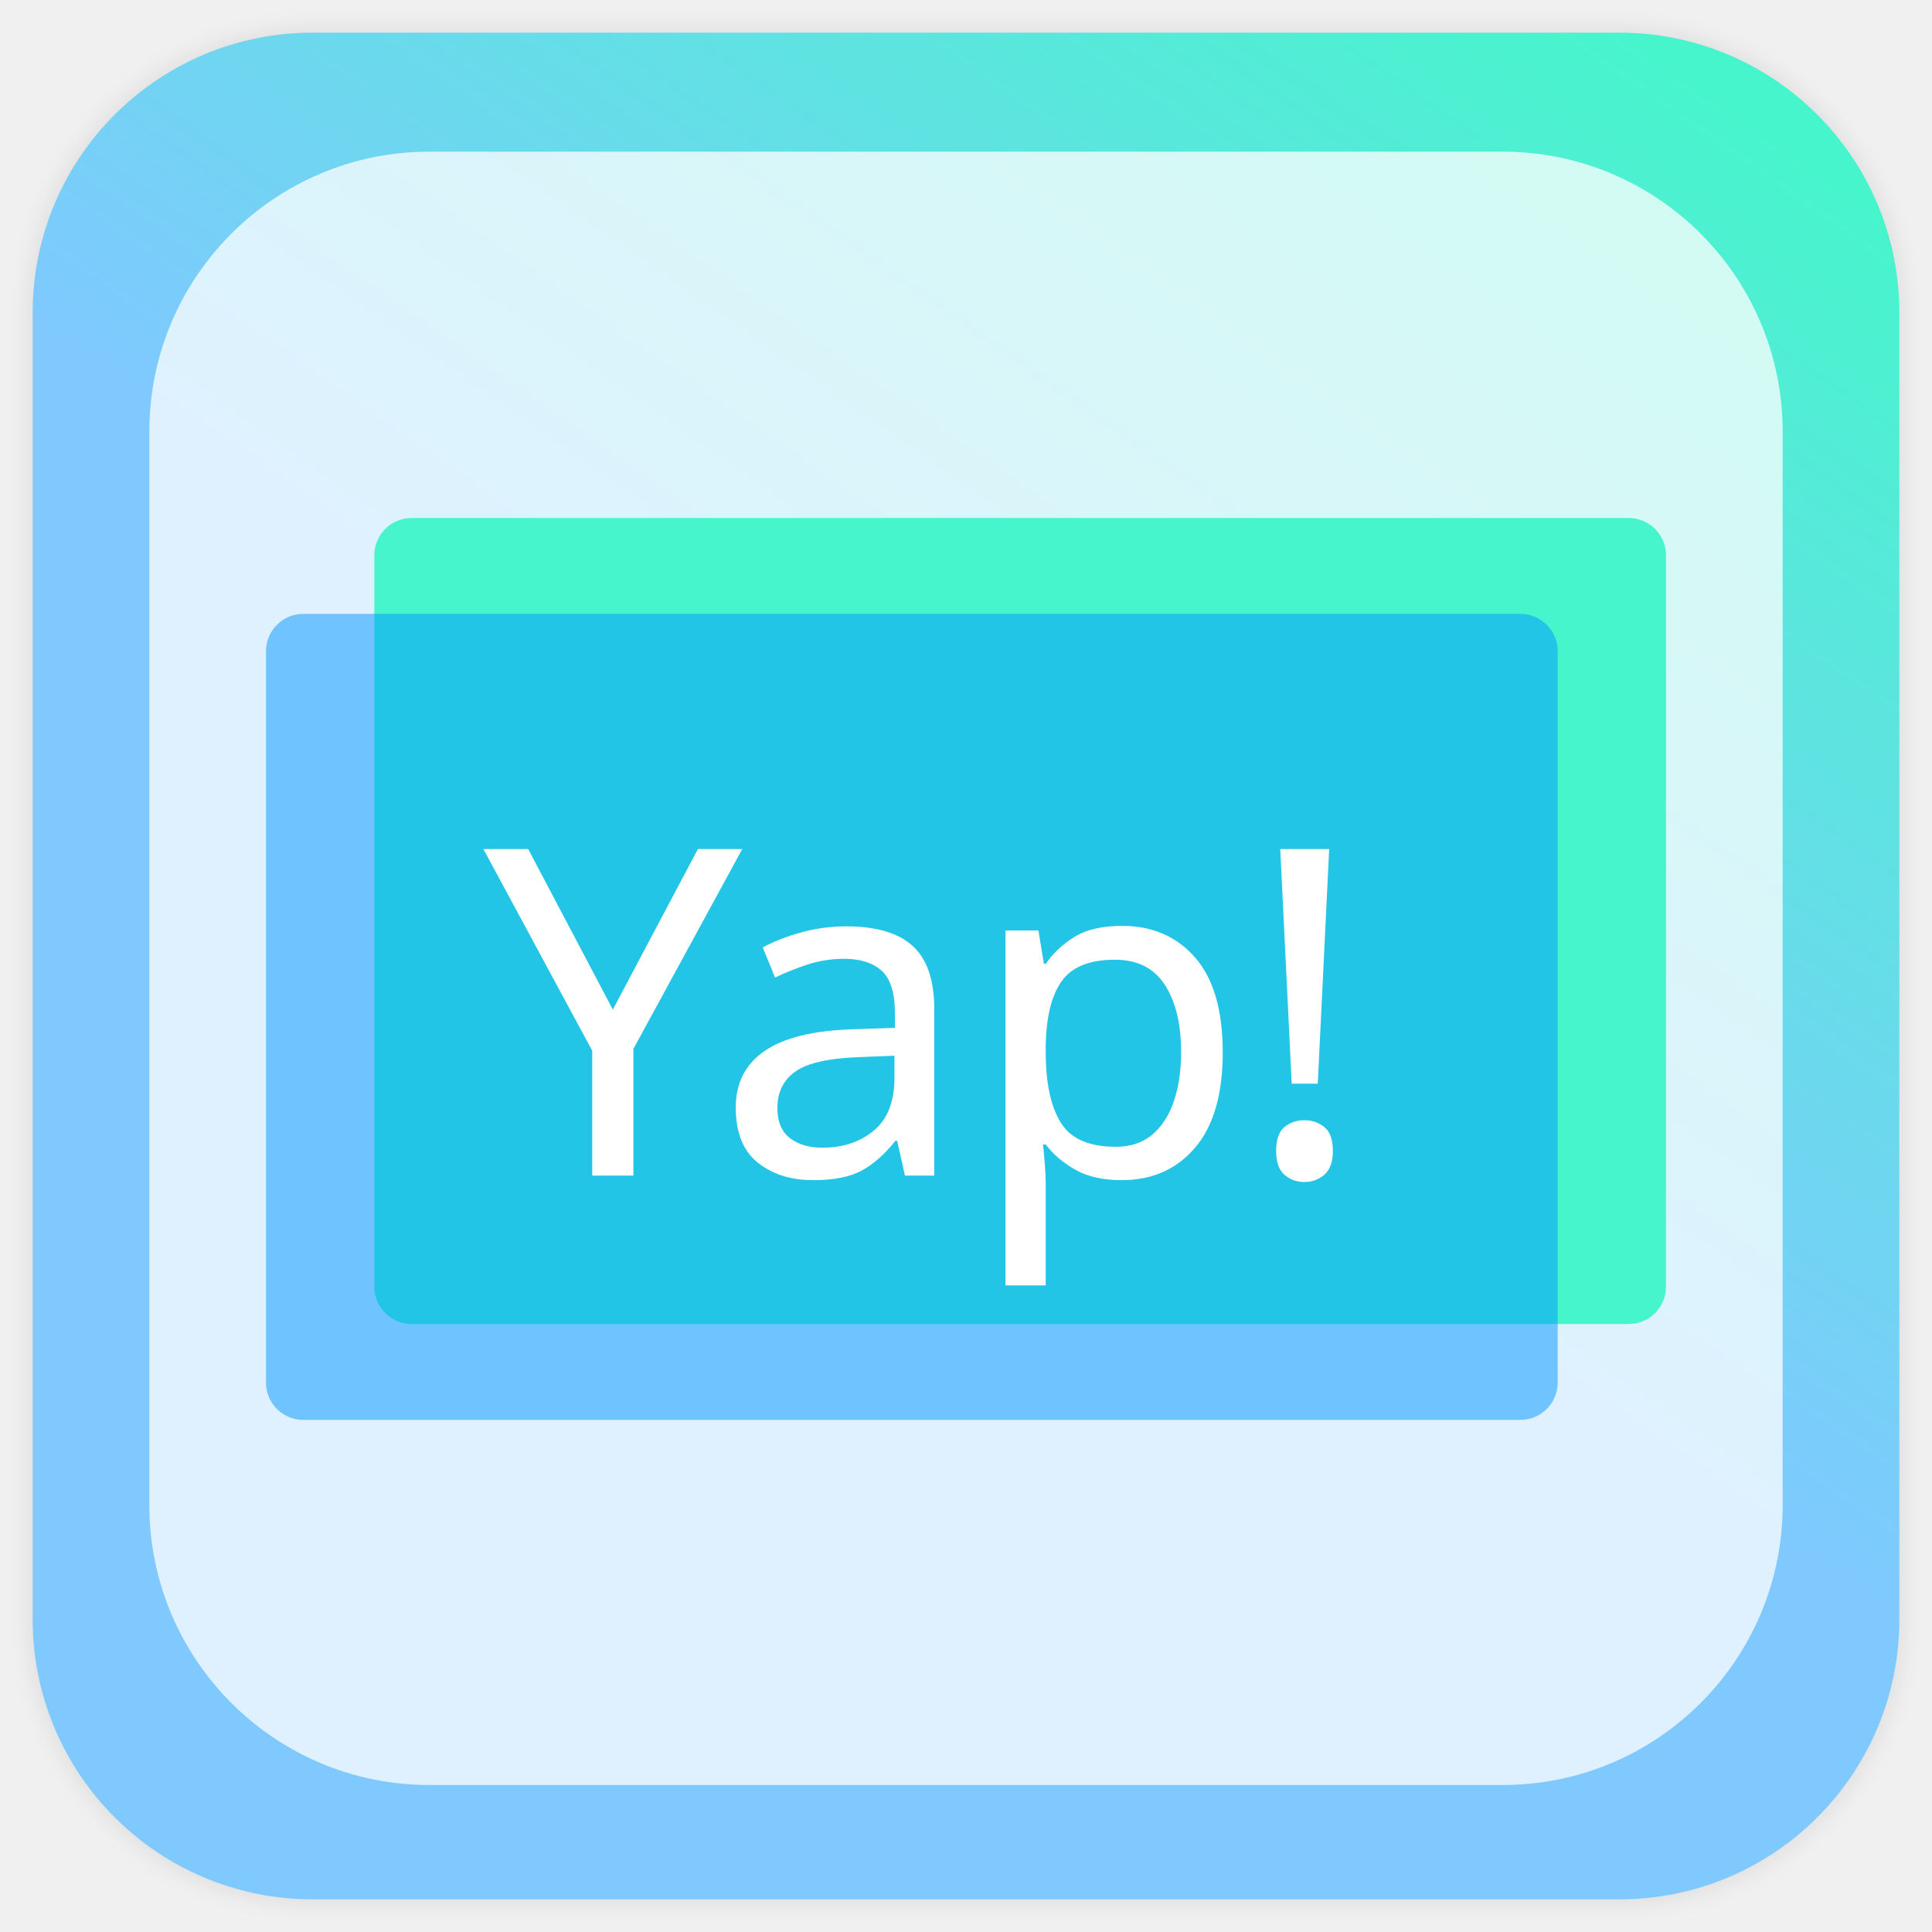
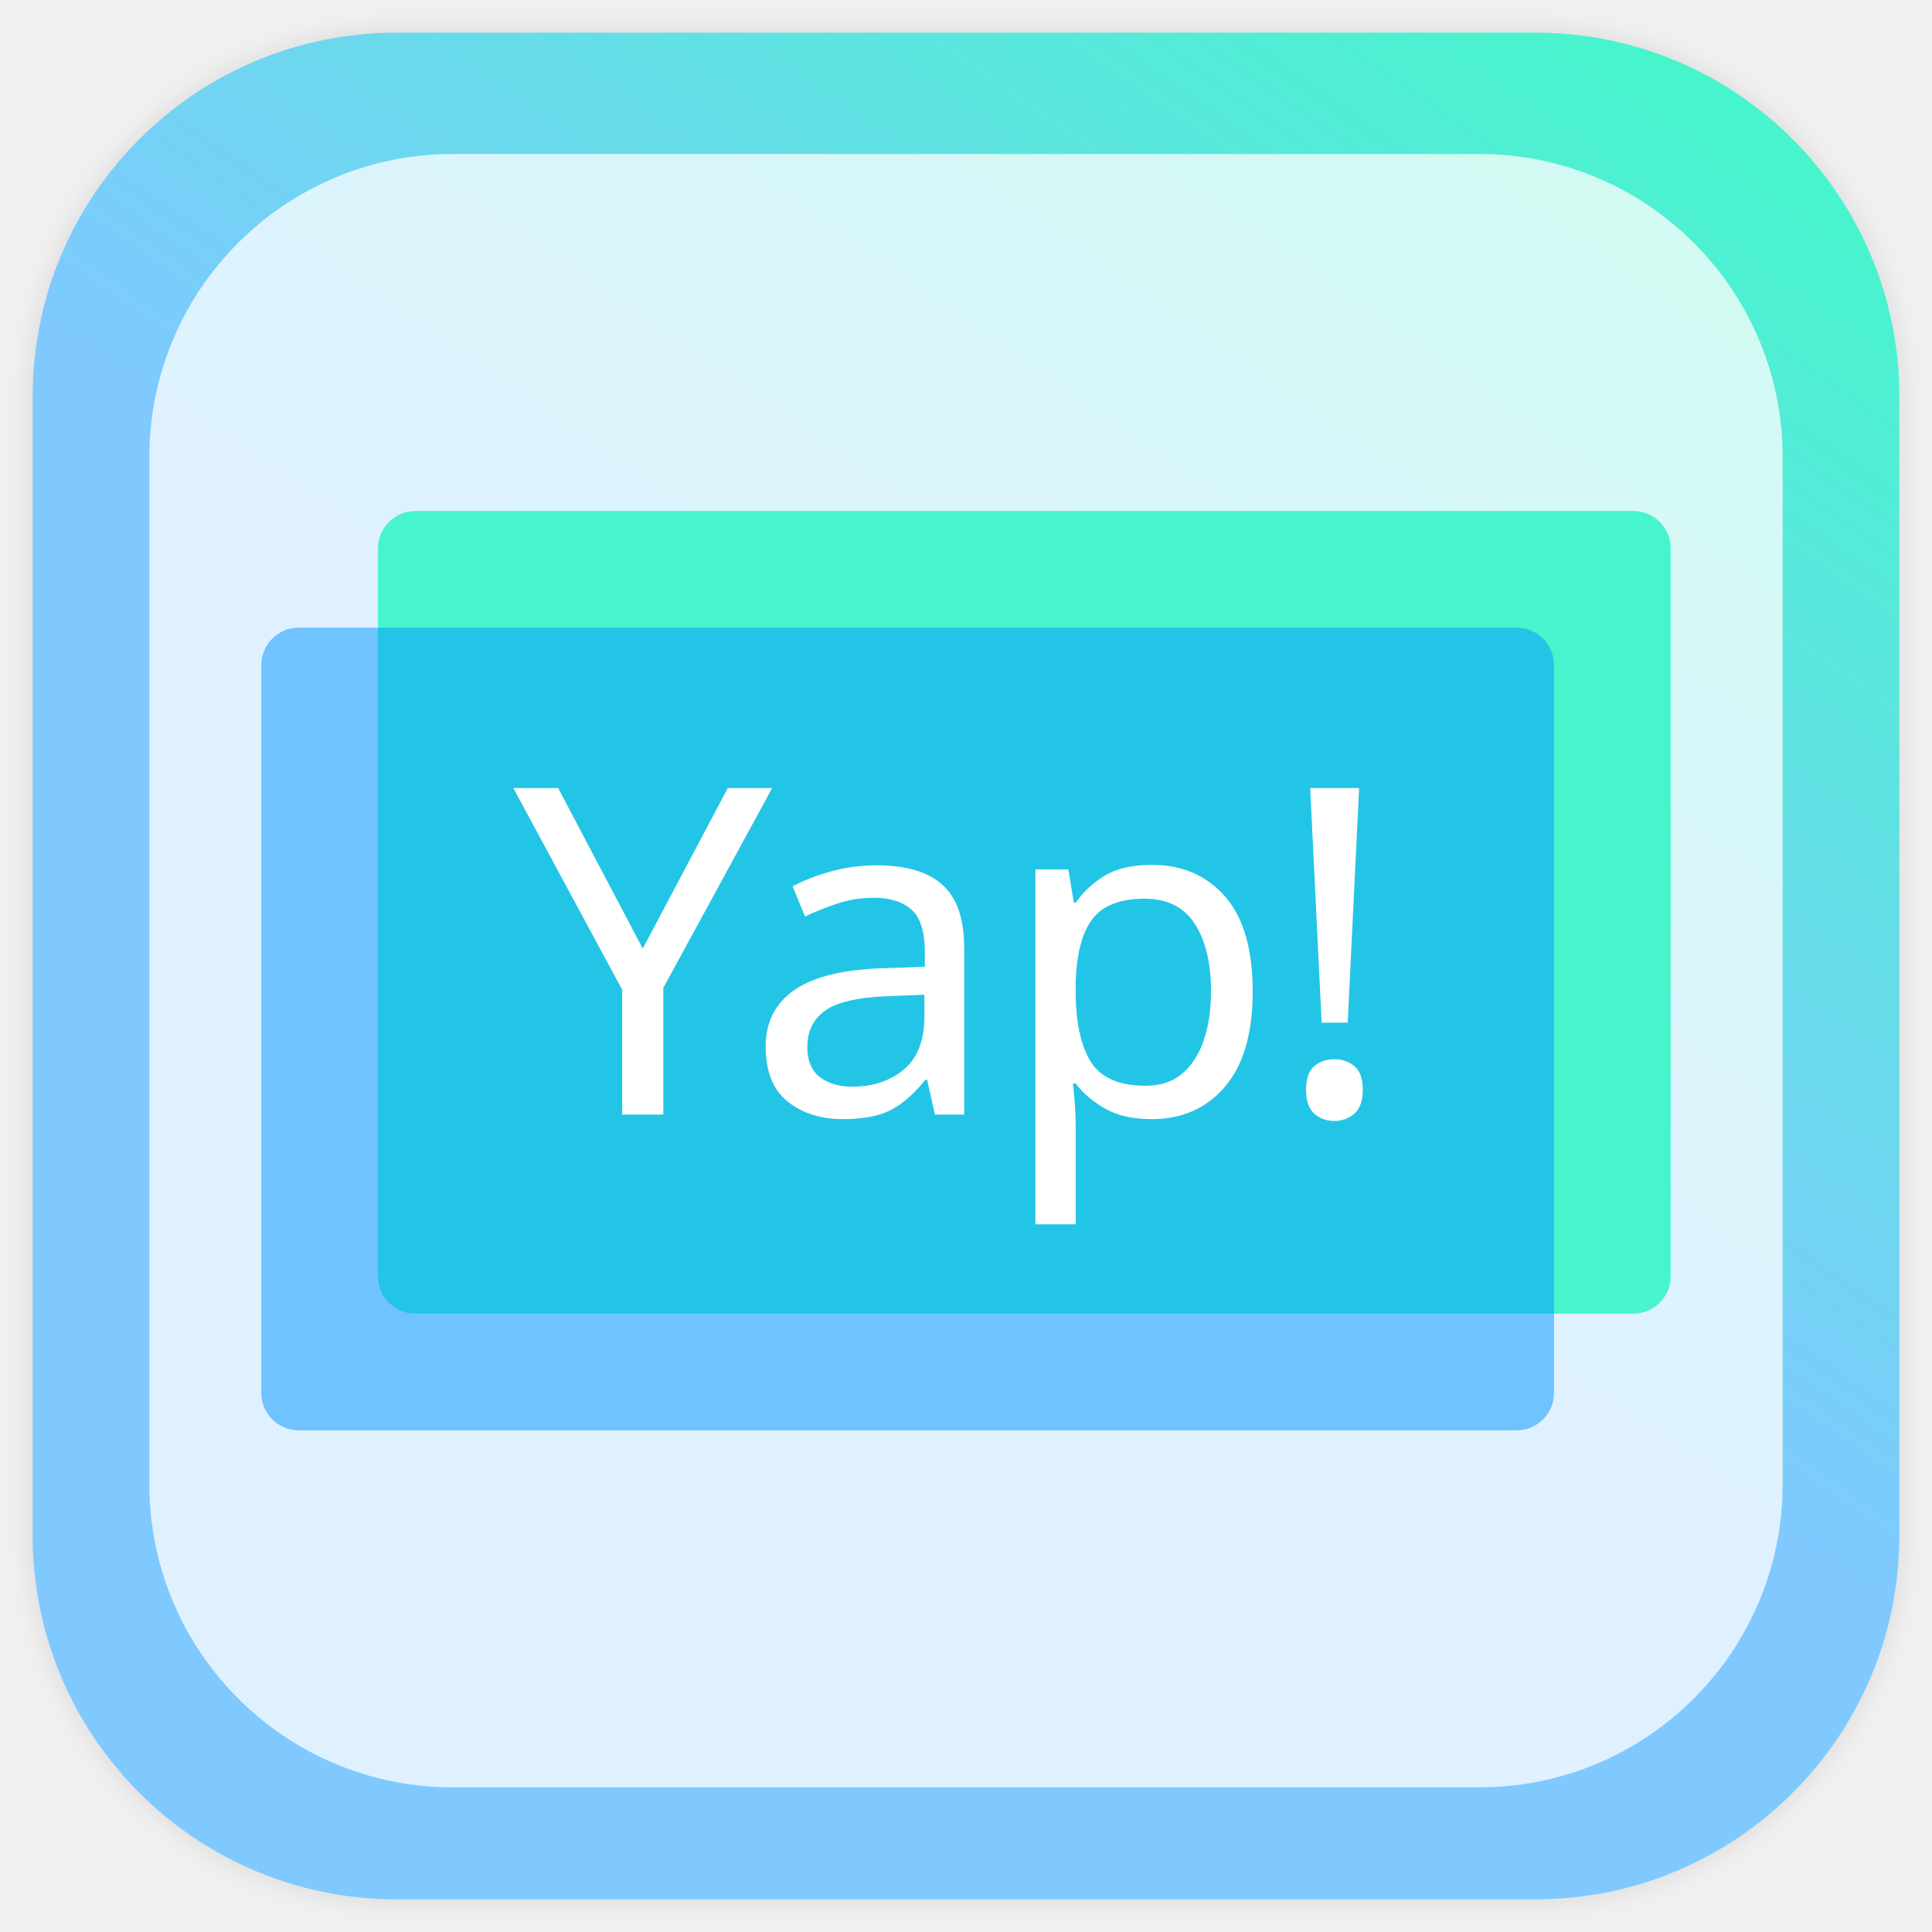
<svg xmlns="http://www.w3.org/2000/svg" width="828" height="828" viewBox="0 0 828 828" fill="none">
  <defs>
    <linearGradient id="linear_0" x1="50%" y1="50%" x2="84.878%" y2="0%" gradientUnits="objectBoundingBox">
      <stop offset="0" stop-color="#7FC9FF" stop-opacity="1" />
      <stop offset="1" stop-color="#47F5CC" stop-opacity="1" />
    </linearGradient>
    <filter id="filter_2" x="-10" y="-10" width="820" height="820" filterUnits="userSpaceOnUse" color-interpolation-filters="sRGB">
      <feFlood flood-opacity="0" result="BackgroundImageFix" />
      <feColorMatrix in="SourceAlpha" type="matrix" values="0 0 0 0 0 0 0 0 0 0 0 0 0 0 0 0 0 0 127 0" />
      <feOffset dx="0" dy="0" />
      <feGaussianBlur stdDeviation="5" />
      <feColorMatrix type="matrix" values="0 0 0 0 0 0 0 0 0 0 0 0 0 0 0 0 0 0 0.1 0" />
      <feBlend mode="normal" in2="BackgroundImageFix" result="effect1_Shadow" />
      <feBlend mode="normal" in="SourceGraphic" in2="effect1_Shadow" result="shape" />
    </filter>
  </defs>
  <g opacity="1" transform="translate(14 14)  rotate(0 400 400)">
    <g id="bg" filter="url(#filter_2)">
-       <path id="bg" fill-rule="evenodd" fill="url(#linear_0)" transform="translate(0 0)  rotate(0 400 400)" opacity="1" d="M120,800L680,800C746.27,800 800,746.27 800,680L800,120C800,53.73 746.27,0 680,0L120,0C53.73,0 0,53.73 0,120L0,680C0,746.27 53.73,800 120,800Z " />
+       <path id="bg" fill-rule="evenodd" fill="url(#linear_0)" transform="translate(0 0)  rotate(0 400 400)" opacity="1" d="M156,800L644,800C730.16,800 800,730.16 800,644L800,156C800,69.84 730.16,0 644,0L156,0C69.84,0 0,69.84 0,156L0,644C0,730.16 69.84,800 156,800Z " />
    </g>
-     <path id="inner" fill-rule="evenodd" style="fill:#FFFFFF" transform="translate(50 51)  rotate(0 350 350)" opacity="0.75" d="M120,700L580,700C646.27,700 700,646.27 700,580L700,120C700,53.73 646.27,0 580,0L120,0C53.73,0 0,53.73 0,120L0,580C0,646.27 53.73,700 120,700Z " />
-     <g opacity="1" transform="translate(100 208)  rotate(0 300 193.2615)">
-       <path id="矩形 2" fill-rule="evenodd" style="fill:#47F5CC" transform="translate(150.4906 -104.0725)  rotate(90 172.7184 276.791)" opacity="1" d="M16,553.58L329.44,553.58C338.28,553.58 345.44,546.42 345.44,537.58L345.44,16C345.44,7.16 338.28,0 329.44,0L16,0C7.16,0 0,7.16 0,16L0,537.58C0,546.42 7.16,553.58 16,553.58Z " />
-       <path id="矩形 2" fill-rule="evenodd" style="fill:#0095FF" transform="translate(104.0725 -62.98636)  rotate(90 172.7184 276.791)" opacity="0.5" d="M16,553.58L329.44,553.58C338.28,553.58 345.44,546.42 345.44,537.58L345.44,16C345.44,7.16 338.28,0 329.44,0L16,0C7.16,0 0,7.16 0,16L0,537.58C0,546.42 7.16,553.58 16,553.58Z " />
-       <g opacity="1" transform="translate(93.17238 99.15363)  rotate(0 184.5 96.5)">
+     <path id="inner" fill-rule="evenodd" style="fill:#FFFFFF" transform="translate(50 52)  rotate(0 350 350)" opacity="0.75" d="M130,700L570,700C641.8,700 700,641.8 700,570L700,130C700,58.2 641.8,0 570,0L130,0C58.2,0 0,58.2 0,130L0,570C0,641.8 58.2,700 130,700Z " />
+     <g opacity="1" transform="translate(98 205)  rotate(0 301.999 197)">
+       <path id="矩形 2" fill-rule="evenodd" style="fill:#47F5CC" transform="translate(154.9981 -105)  rotate(90 172 277)" opacity="1" d="M16,554L328,554C336.84,554 344,546.84 344,538L344,16C344,7.16 336.84,0 328,0L16,0C7.16,0 0,7.16 0,16L0,538C0,546.84 7.16,554 16,554Z " />
+       <path id="矩形 2" fill-rule="evenodd" style="fill:#0095FF" transform="translate(105 -55)  rotate(90 172 277)" opacity="0.5" d="M16,554L328,554C336.84,554 344,546.84 344,538L344,16C344,7.16 336.84,0 328,0L16,0C7.16,0 0,7.16 0,16L0,538C0,546.84 7.16,554 16,554Z " />
+       <g opacity="1" transform="translate(108 76)  rotate(0 184.5 96.5)">
        <text>
          <tspan x="0" y="182.672" font-size="196" line-height="0" fill="#FFFFFF" opacity="1" font-family="Ubuntu-Italic" letter-spacing="-2">Yap!</tspan>
        </text>
      </g>
    </g>
  </g>
</svg>
